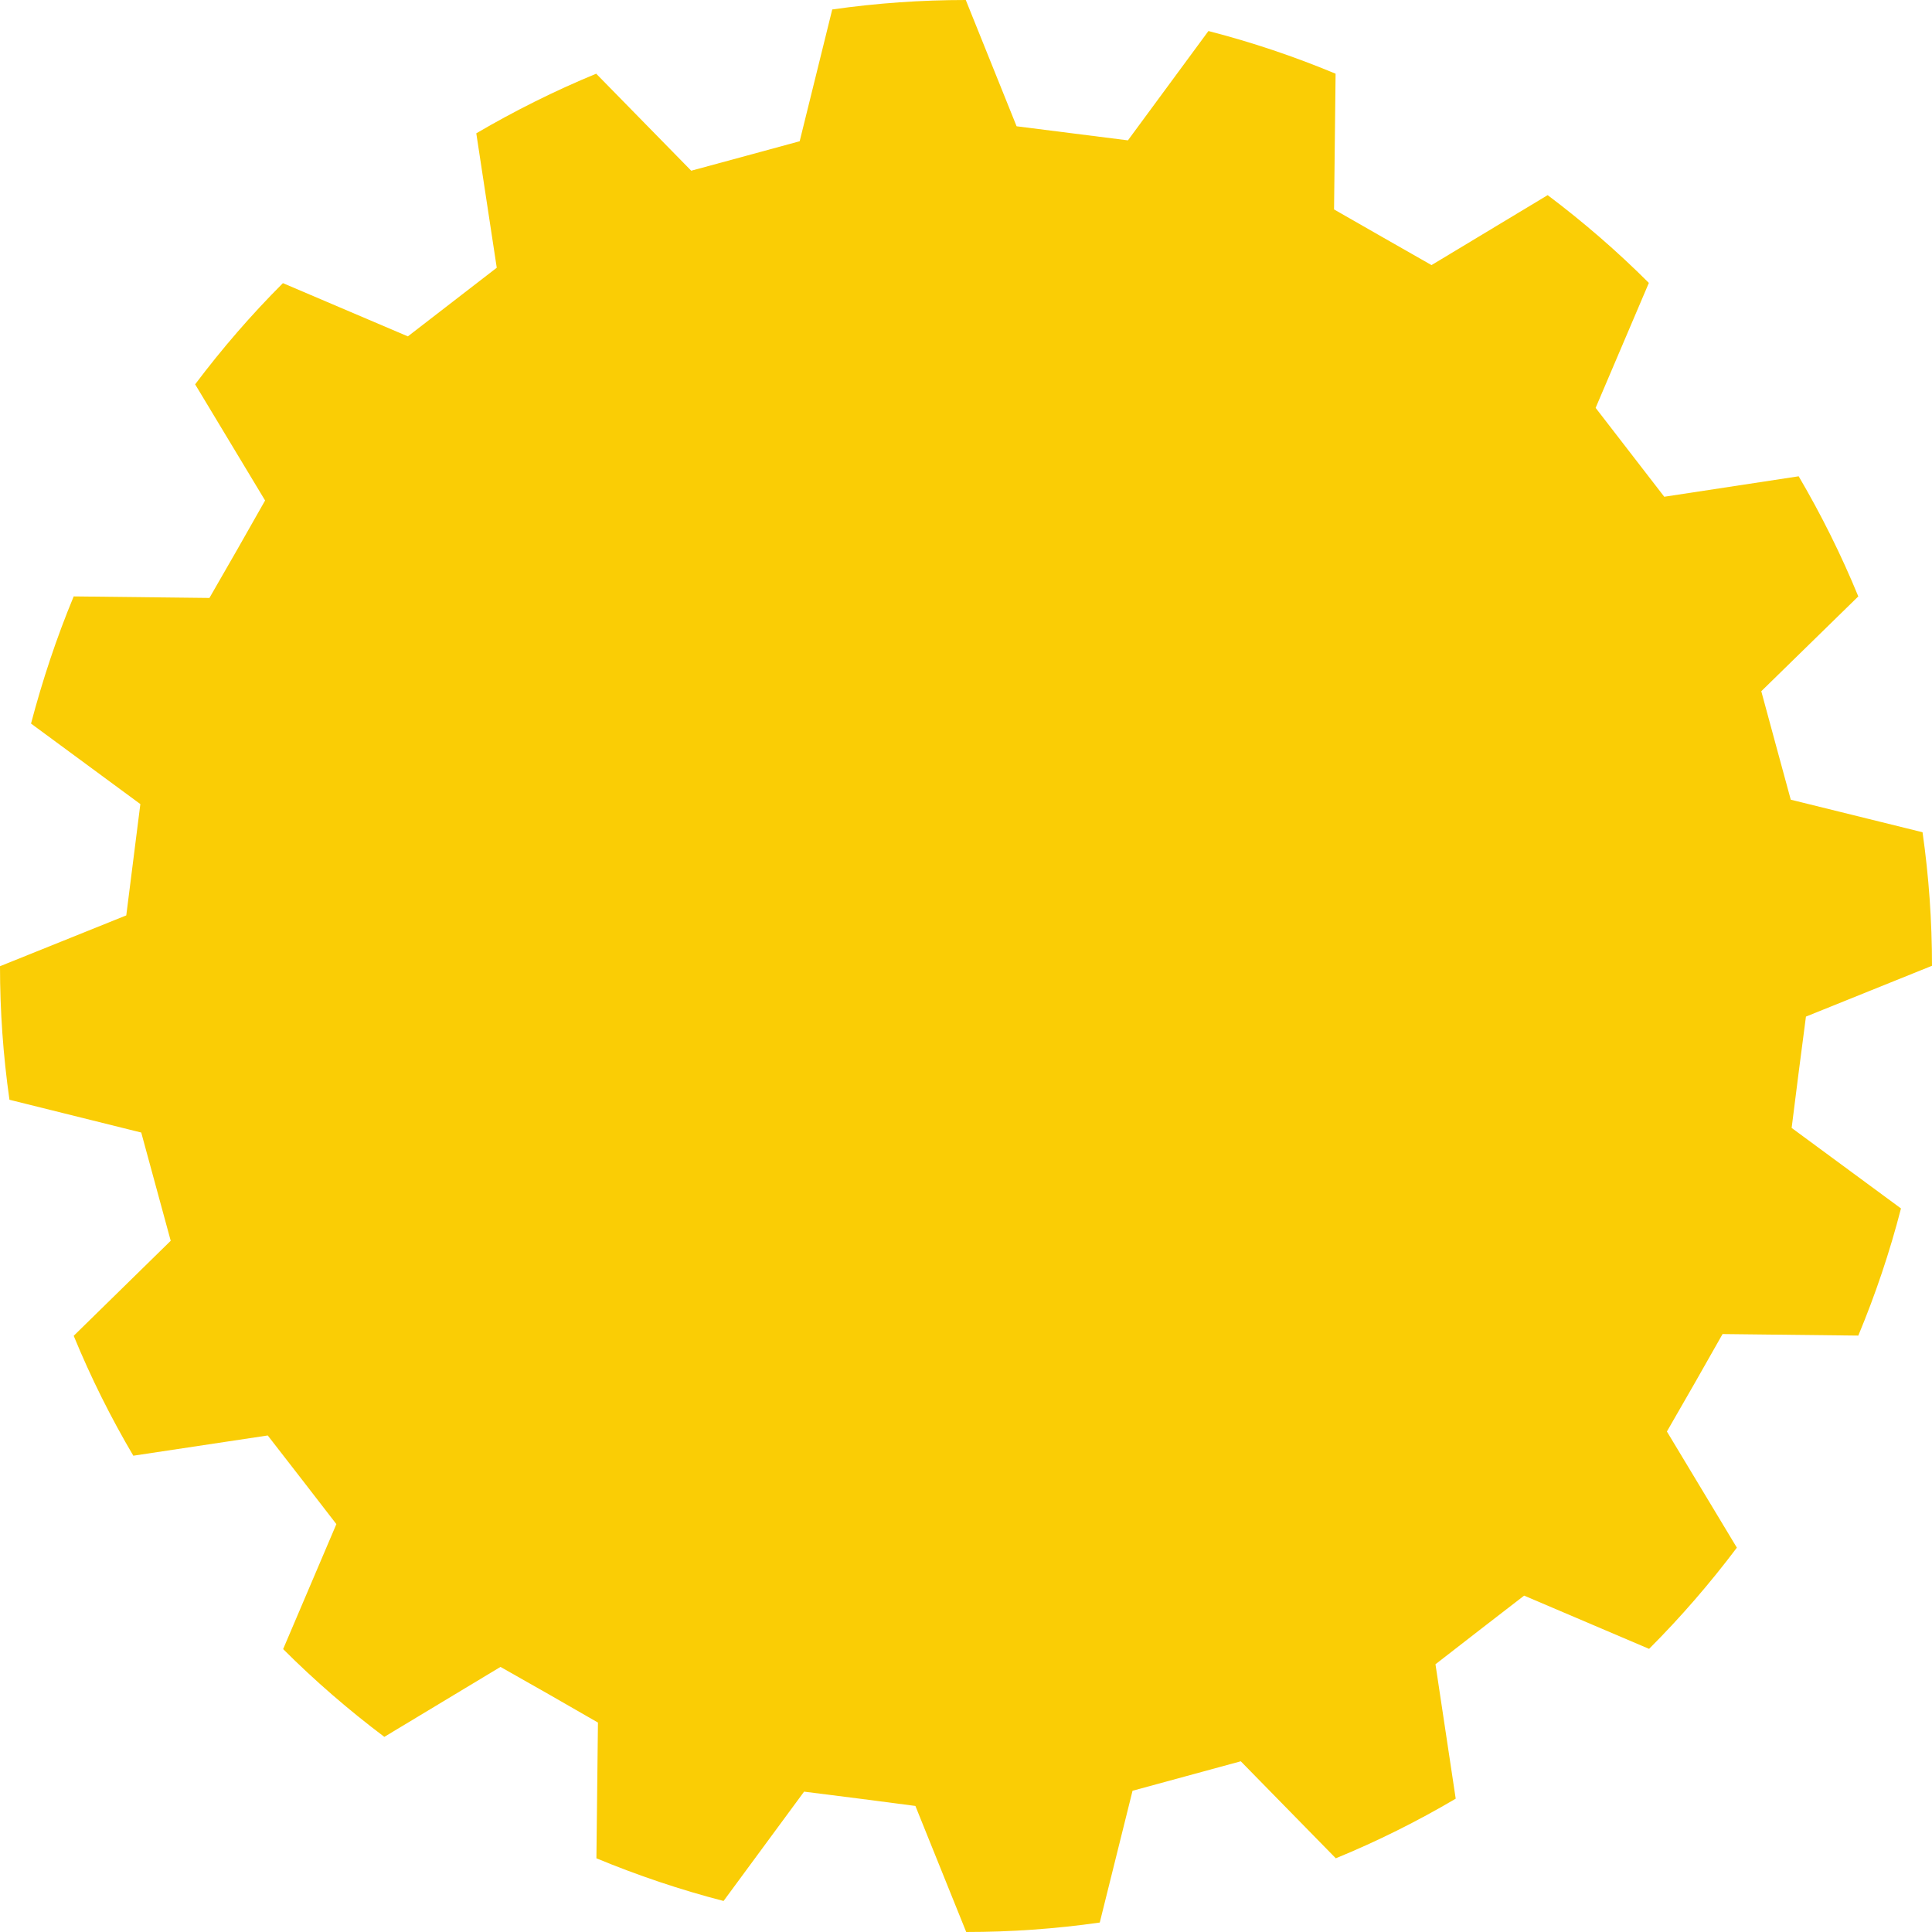
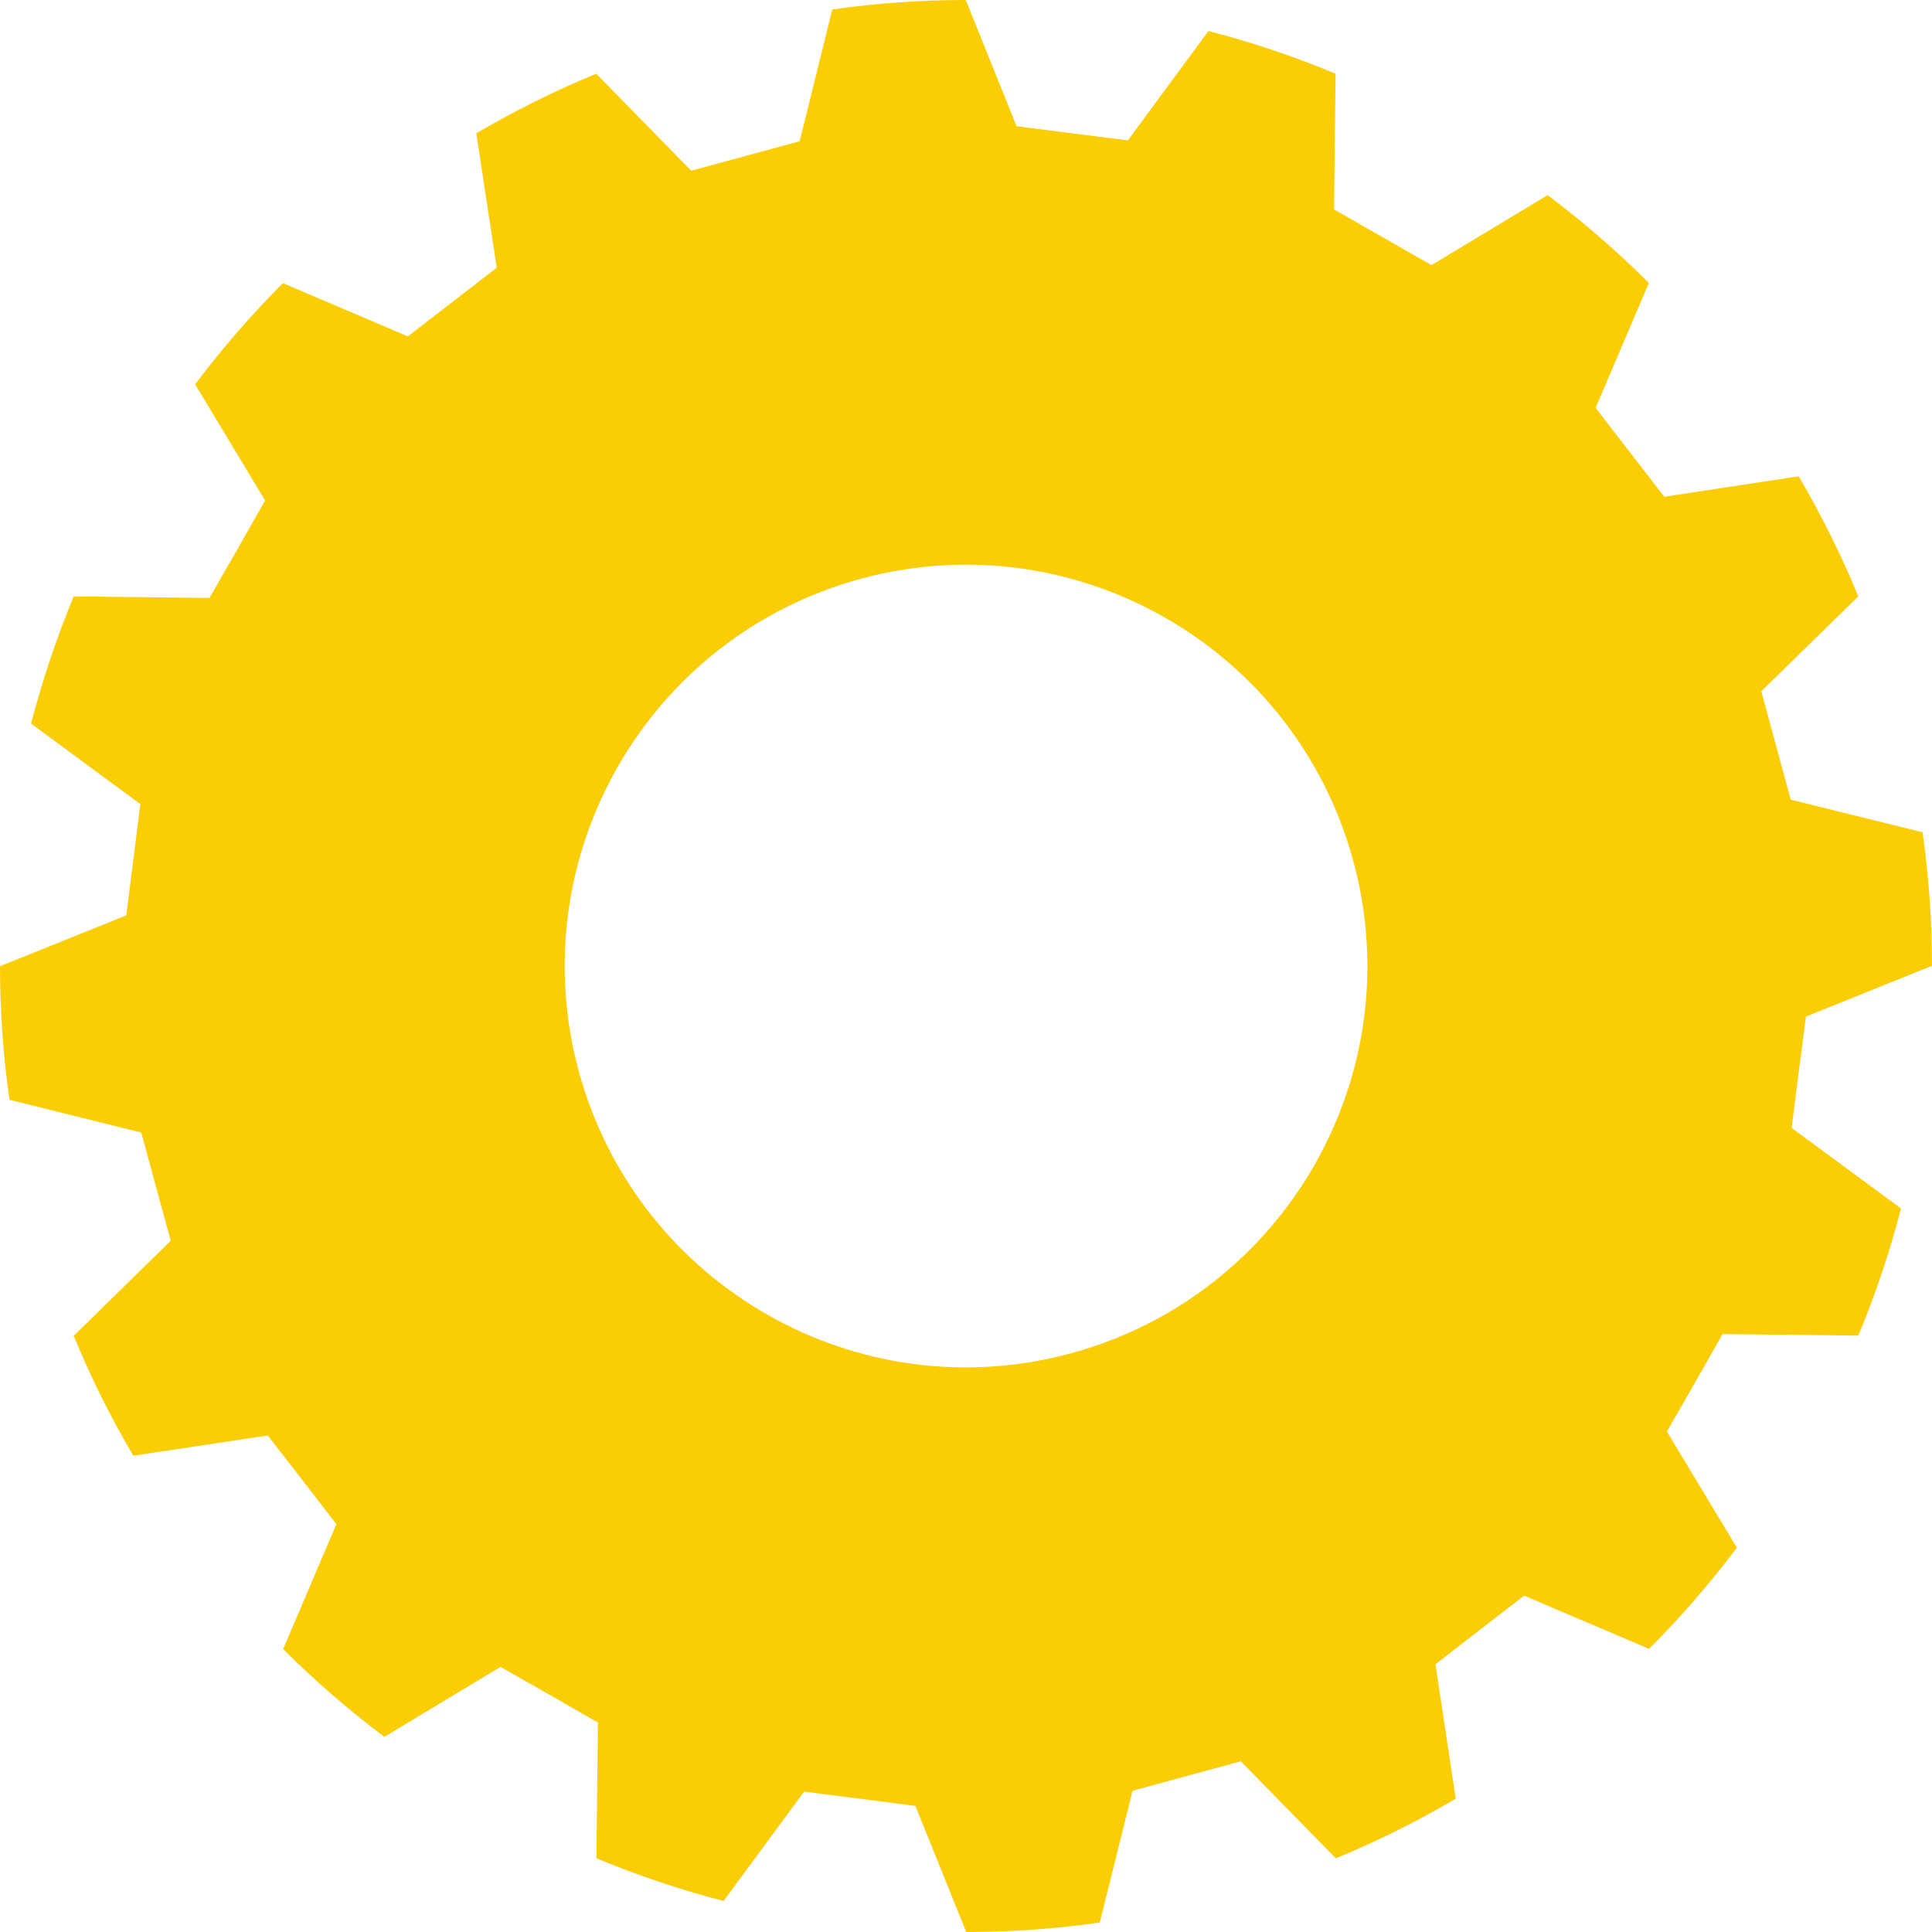
- <svg xmlns="http://www.w3.org/2000/svg" viewBox="0 0 87.82 87.82">
+ <svg xmlns="http://www.w3.org/2000/svg" viewBox="0 0 87.82 87.82" style="shape-rendering:geometricPrecision; text-rendering:geometricPrecision; image-rendering:optimizeQuality; fill-rule:evenodd; clip-rule:evenodd">
  <path fill="#facd05" d="M37.83 0.43c2.03,-0.29 4.06,-0.43 6.07,-0.43l2.31 5.74 2.53 0.32 2.53 0.32 3.66 -4.97c1.98,0.51 3.91,1.16 5.78,1.94l-0.07 6.17 2.22 1.27 2.21 1.26 5.28 -3.18c1.62,1.22 3.16,2.55 4.6,3.99l-2.42 5.68 1.56 2.02 1.56 2.02 6.11 -0.93c1.02,1.74 1.93,3.56 2.71,5.46l-4.41 4.31 0.67 2.47 0.67 2.46 5.99 1.48c0.29,2.03 0.43,4.06 0.43,6.07l-5.73 2.31 -0.33 2.53 -0.32 2.53 4.97 3.66c-0.51,1.98 -1.16,3.91 -1.94,5.78l-6.17 -0.07 -1.26 2.22 -1.27 2.21 3.18 5.28c-1.22,1.62 -2.55,3.16 -3.99,4.6l-5.68 -2.42 -2.02 1.56 -2.01 1.56 0.92 6.11c-1.73,1.02 -3.55,1.93 -5.45,2.71l-4.32 -4.41 -2.46 0.67 -2.46 0.67 -1.49 5.99c-2.03,0.29 -4.06,0.43 -6.07,0.43l-2.31 -5.73 -2.53 -0.33 -2.53 -0.32 -3.66 4.97c-1.97,-0.51 -3.9,-1.16 -5.78,-1.94l0.07 -6.17 -2.21 -1.27 -2.22 -1.26 -5.28 3.18c-1.62,-1.22 -3.16,-2.55 -4.6,-3.99l2.42 -5.68 -1.56 -2.02 -1.56 -2.01 -6.11 0.92c-1.02,-1.73 -1.93,-3.55 -2.71,-5.45l4.41 -4.32 -0.67 -2.46 -0.67 -2.46 -5.99 -1.49c-0.29,-2.03 -0.43,-4.06 -0.43,-6.07l5.74 -2.31 0.32 -2.53 0.32 -2.53 -4.97 -3.66c0.52,-1.97 1.16,-3.9 1.94,-5.78l6.17 0.07 1.27 -2.21 1.26 -2.22 -3.18 -5.28c1.22,-1.62 2.55,-3.16 3.99,-4.6l5.68 2.42 2.02 -1.56 2.02 -1.56 -0.93 -6.11c1.74,-1.02 3.56,-1.93 5.45,-2.71l4.32 4.41 2.47 -0.67 2.46 -0.67 1.48 -5.99zm1.29 25.88c9.72,-2.64 19.74,3.09 22.39,12.81 2.65,9.72 -3.09,19.74 -12.81,22.39 -9.72,2.65 -19.74,-3.09 -22.39,-12.81 -2.64,-9.72 3.09,-19.74 12.81,-22.39z" />
</svg>
